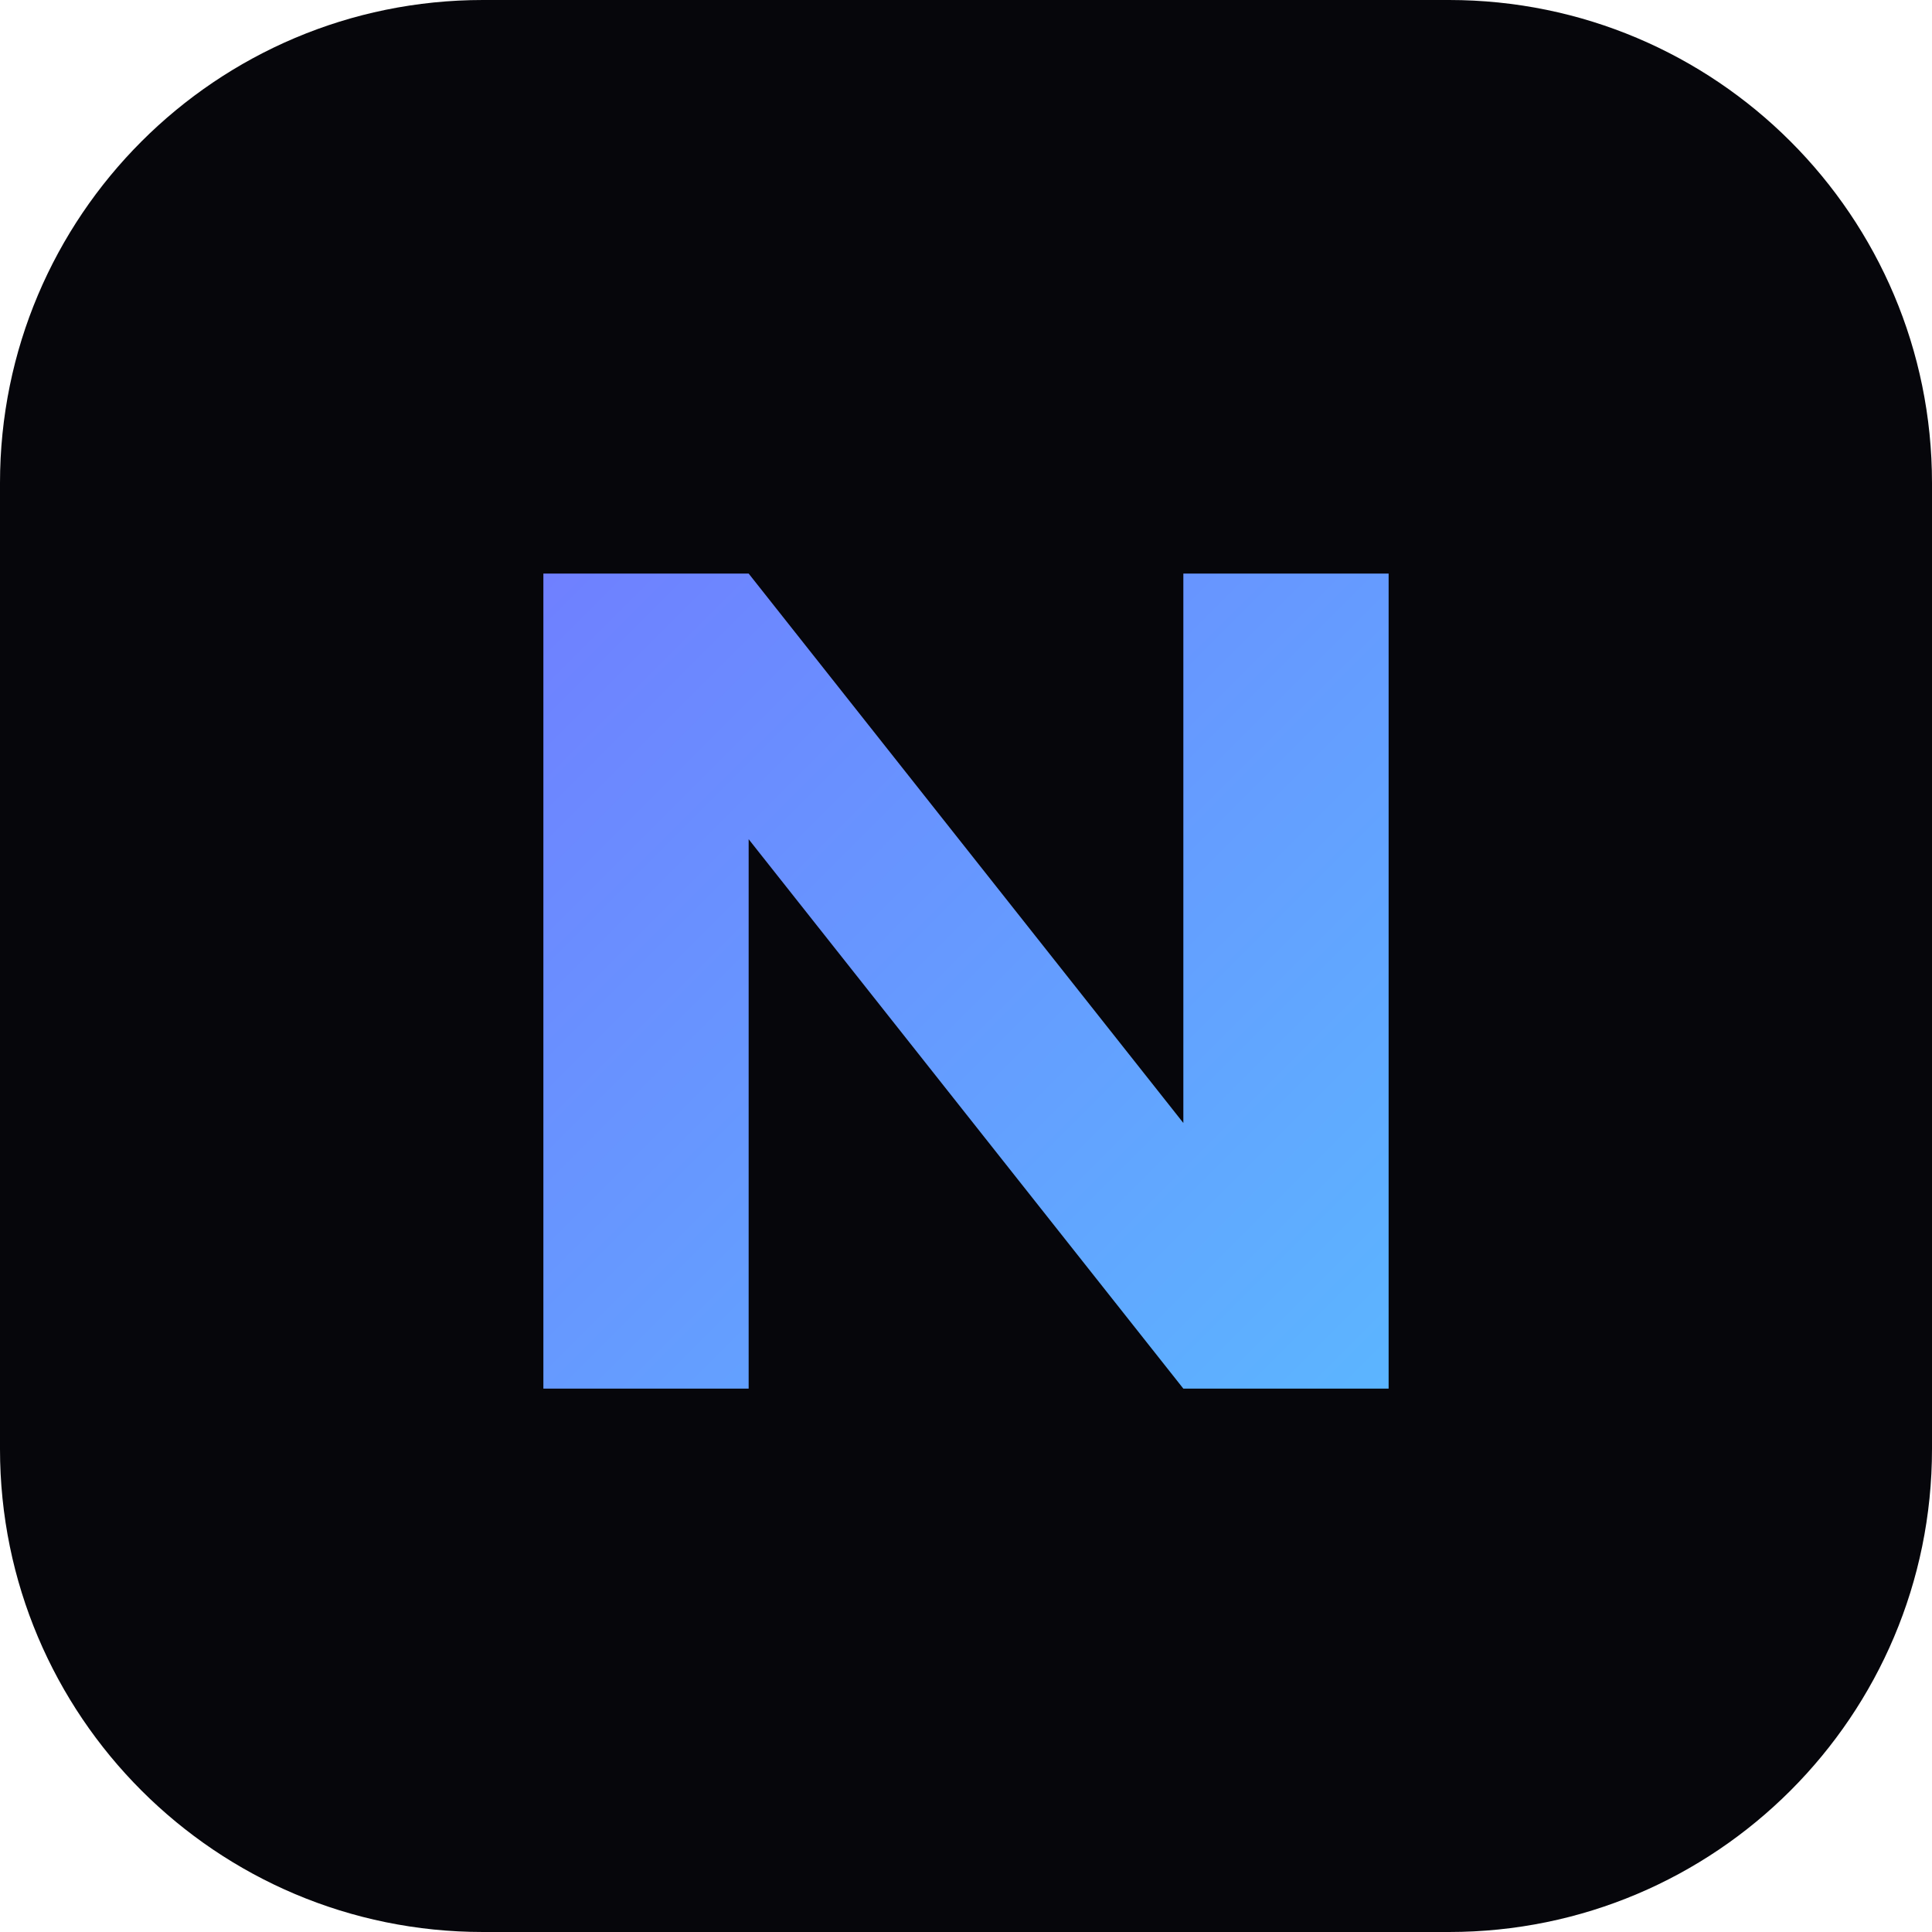
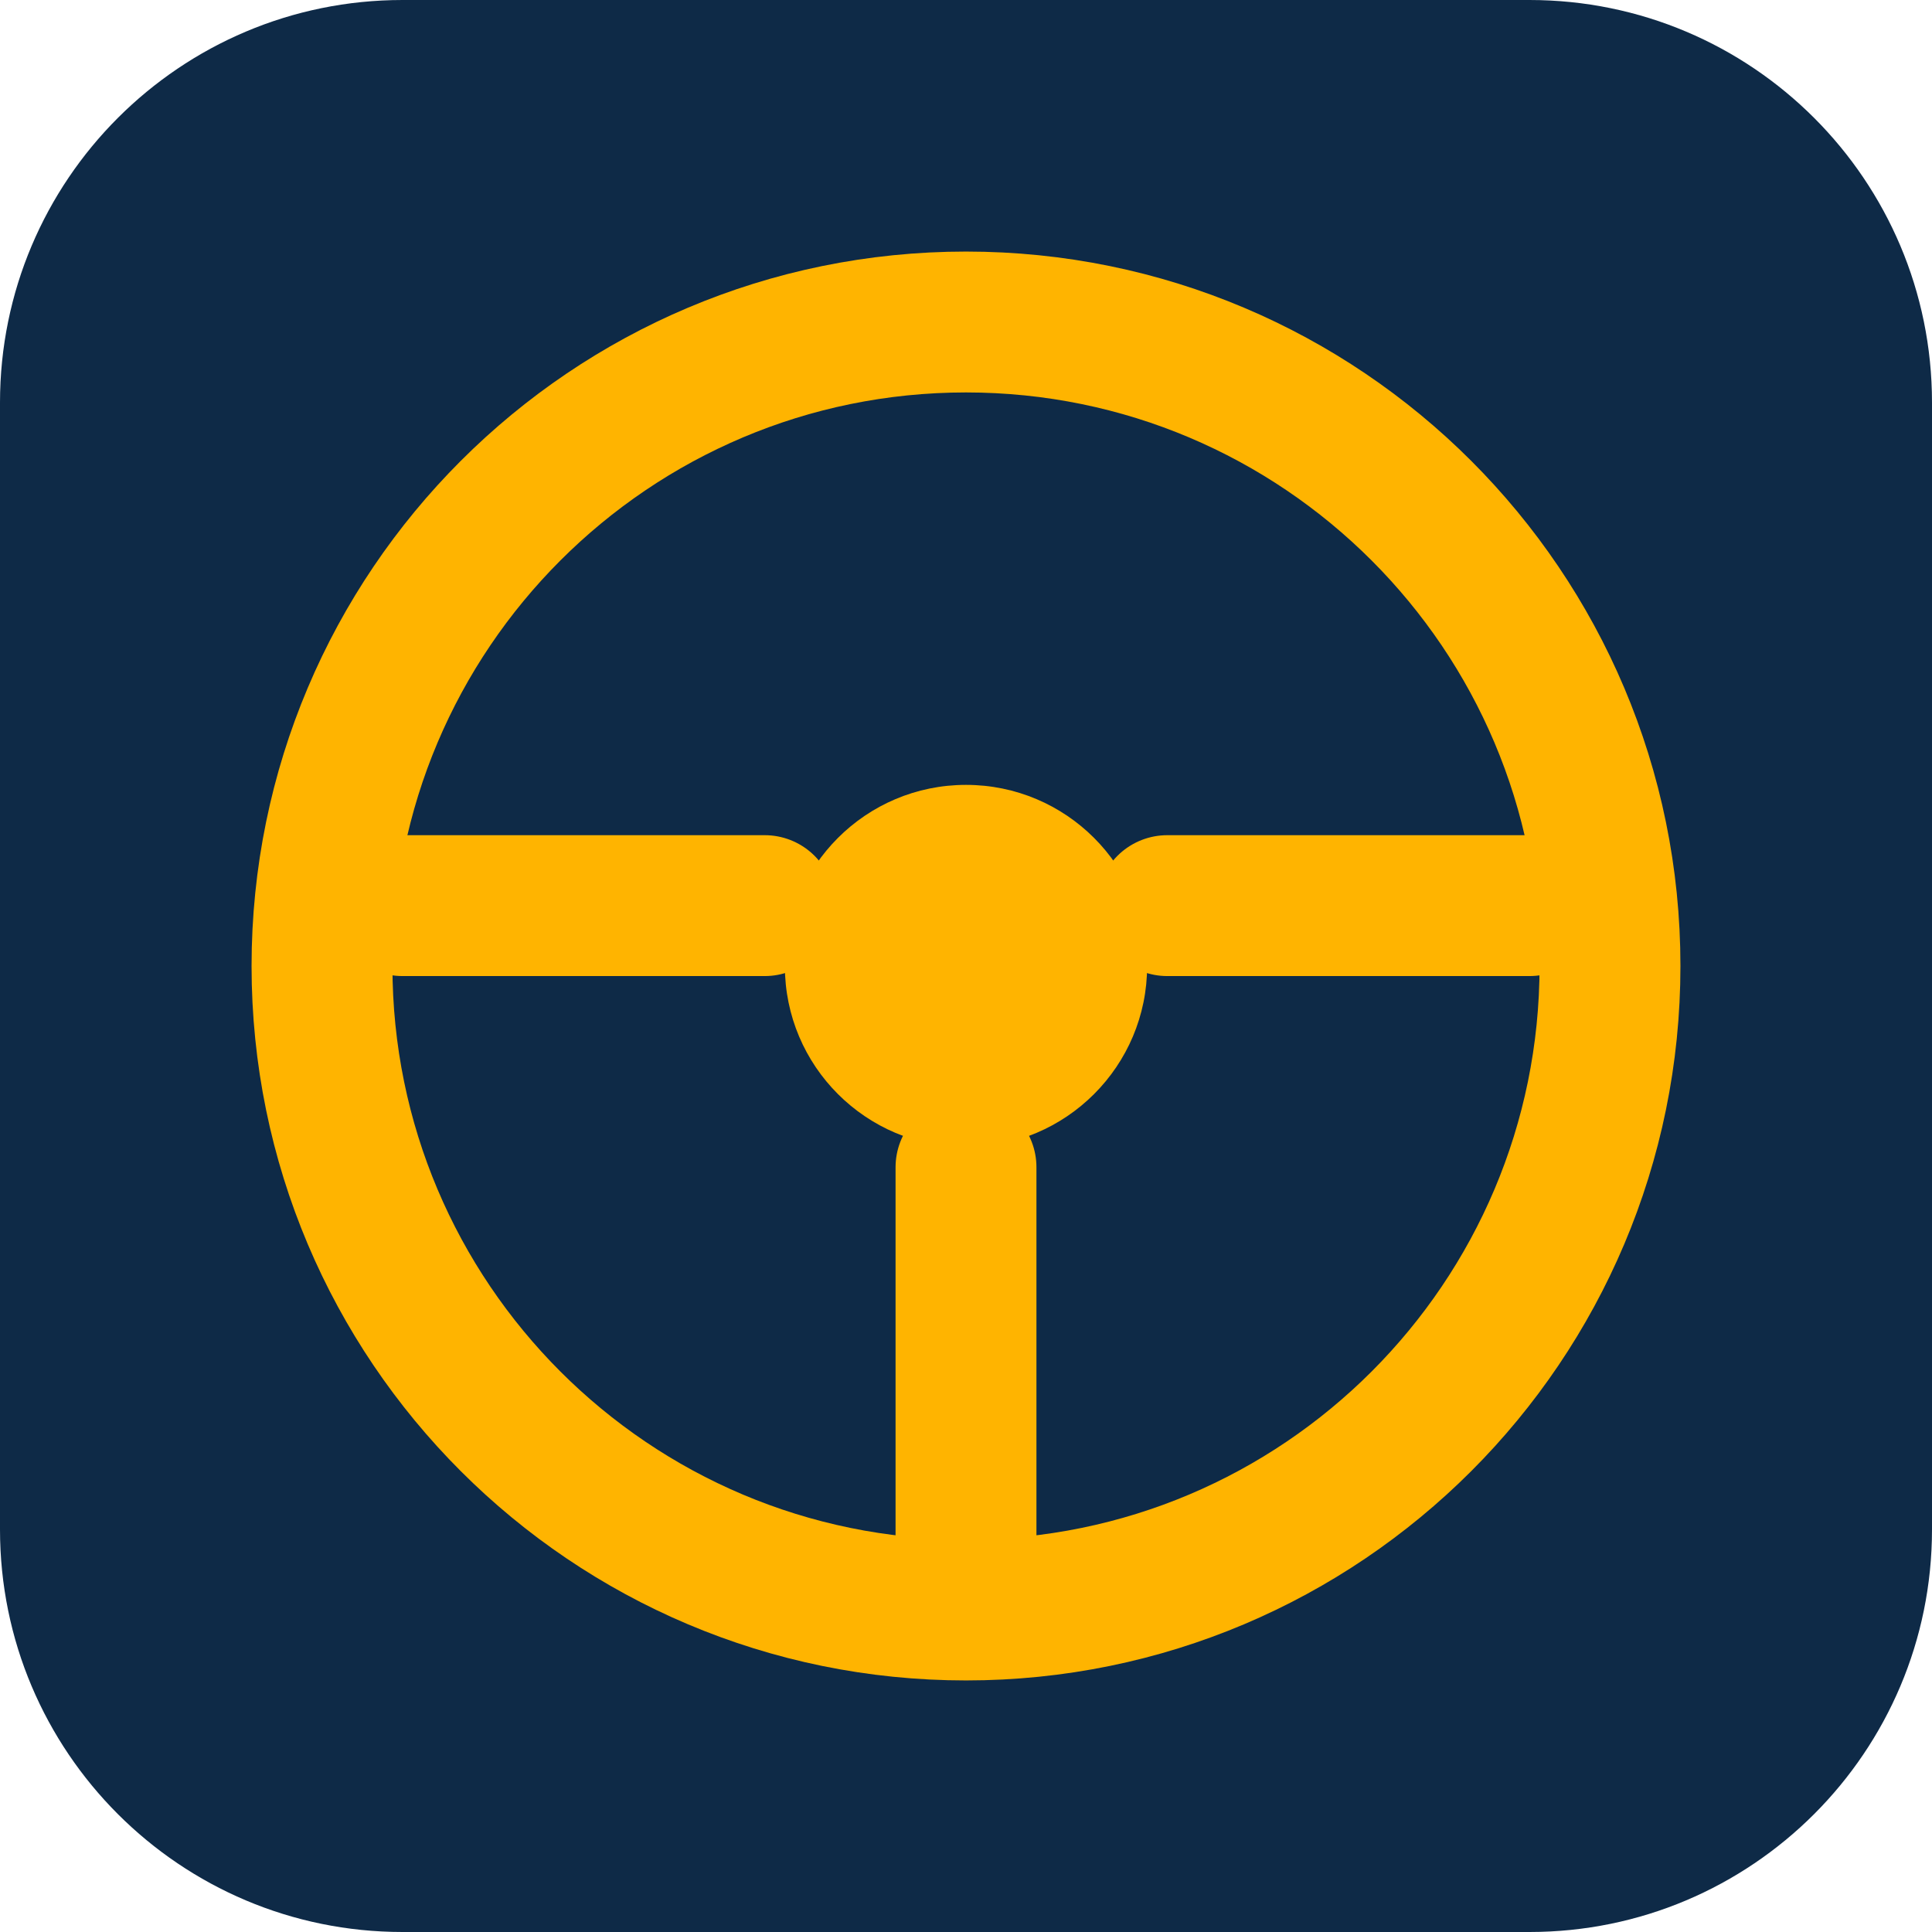
- <svg xmlns="http://www.w3.org/2000/svg" viewBox="0 0 32 32">
-   <defs>
-     <linearGradient id="g" x1="0" y1="0" x2="32" y2="32" gradientUnits="userSpaceOnUse">
-       <stop offset="0" stop-color="#7C5CFF" />
-       <stop offset="1" stop-color="#4FD8FF" />
-     </linearGradient>
-   </defs>
-   <rect width="32" height="32" rx="8" fill="#06060B" />
-   <path d="M9 23V9.5h3.4l7.2 9.1V9.5H23V23h-3.4l-7.2-9.1V23H9z" fill="url(#g)" />
+ <svg xmlns="http://www.w3.org/2000/svg" viewBox="0 0 48 48">
+   <rect width="48" height="48" rx="10" fill="#0e2a47" />
+   <circle cx="24" cy="24" r="16" fill="none" stroke="#ffb400" stroke-width="3.5" />
+   <circle cx="24" cy="24" r="4.5" fill="#ffb400" />
+   <path d="M10 22.5 L19 22.5 M29 22.5 L38 22.5 M24 29 L24 39.5" stroke="#ffb400" stroke-width="3.5" stroke-linecap="round" />
</svg>
